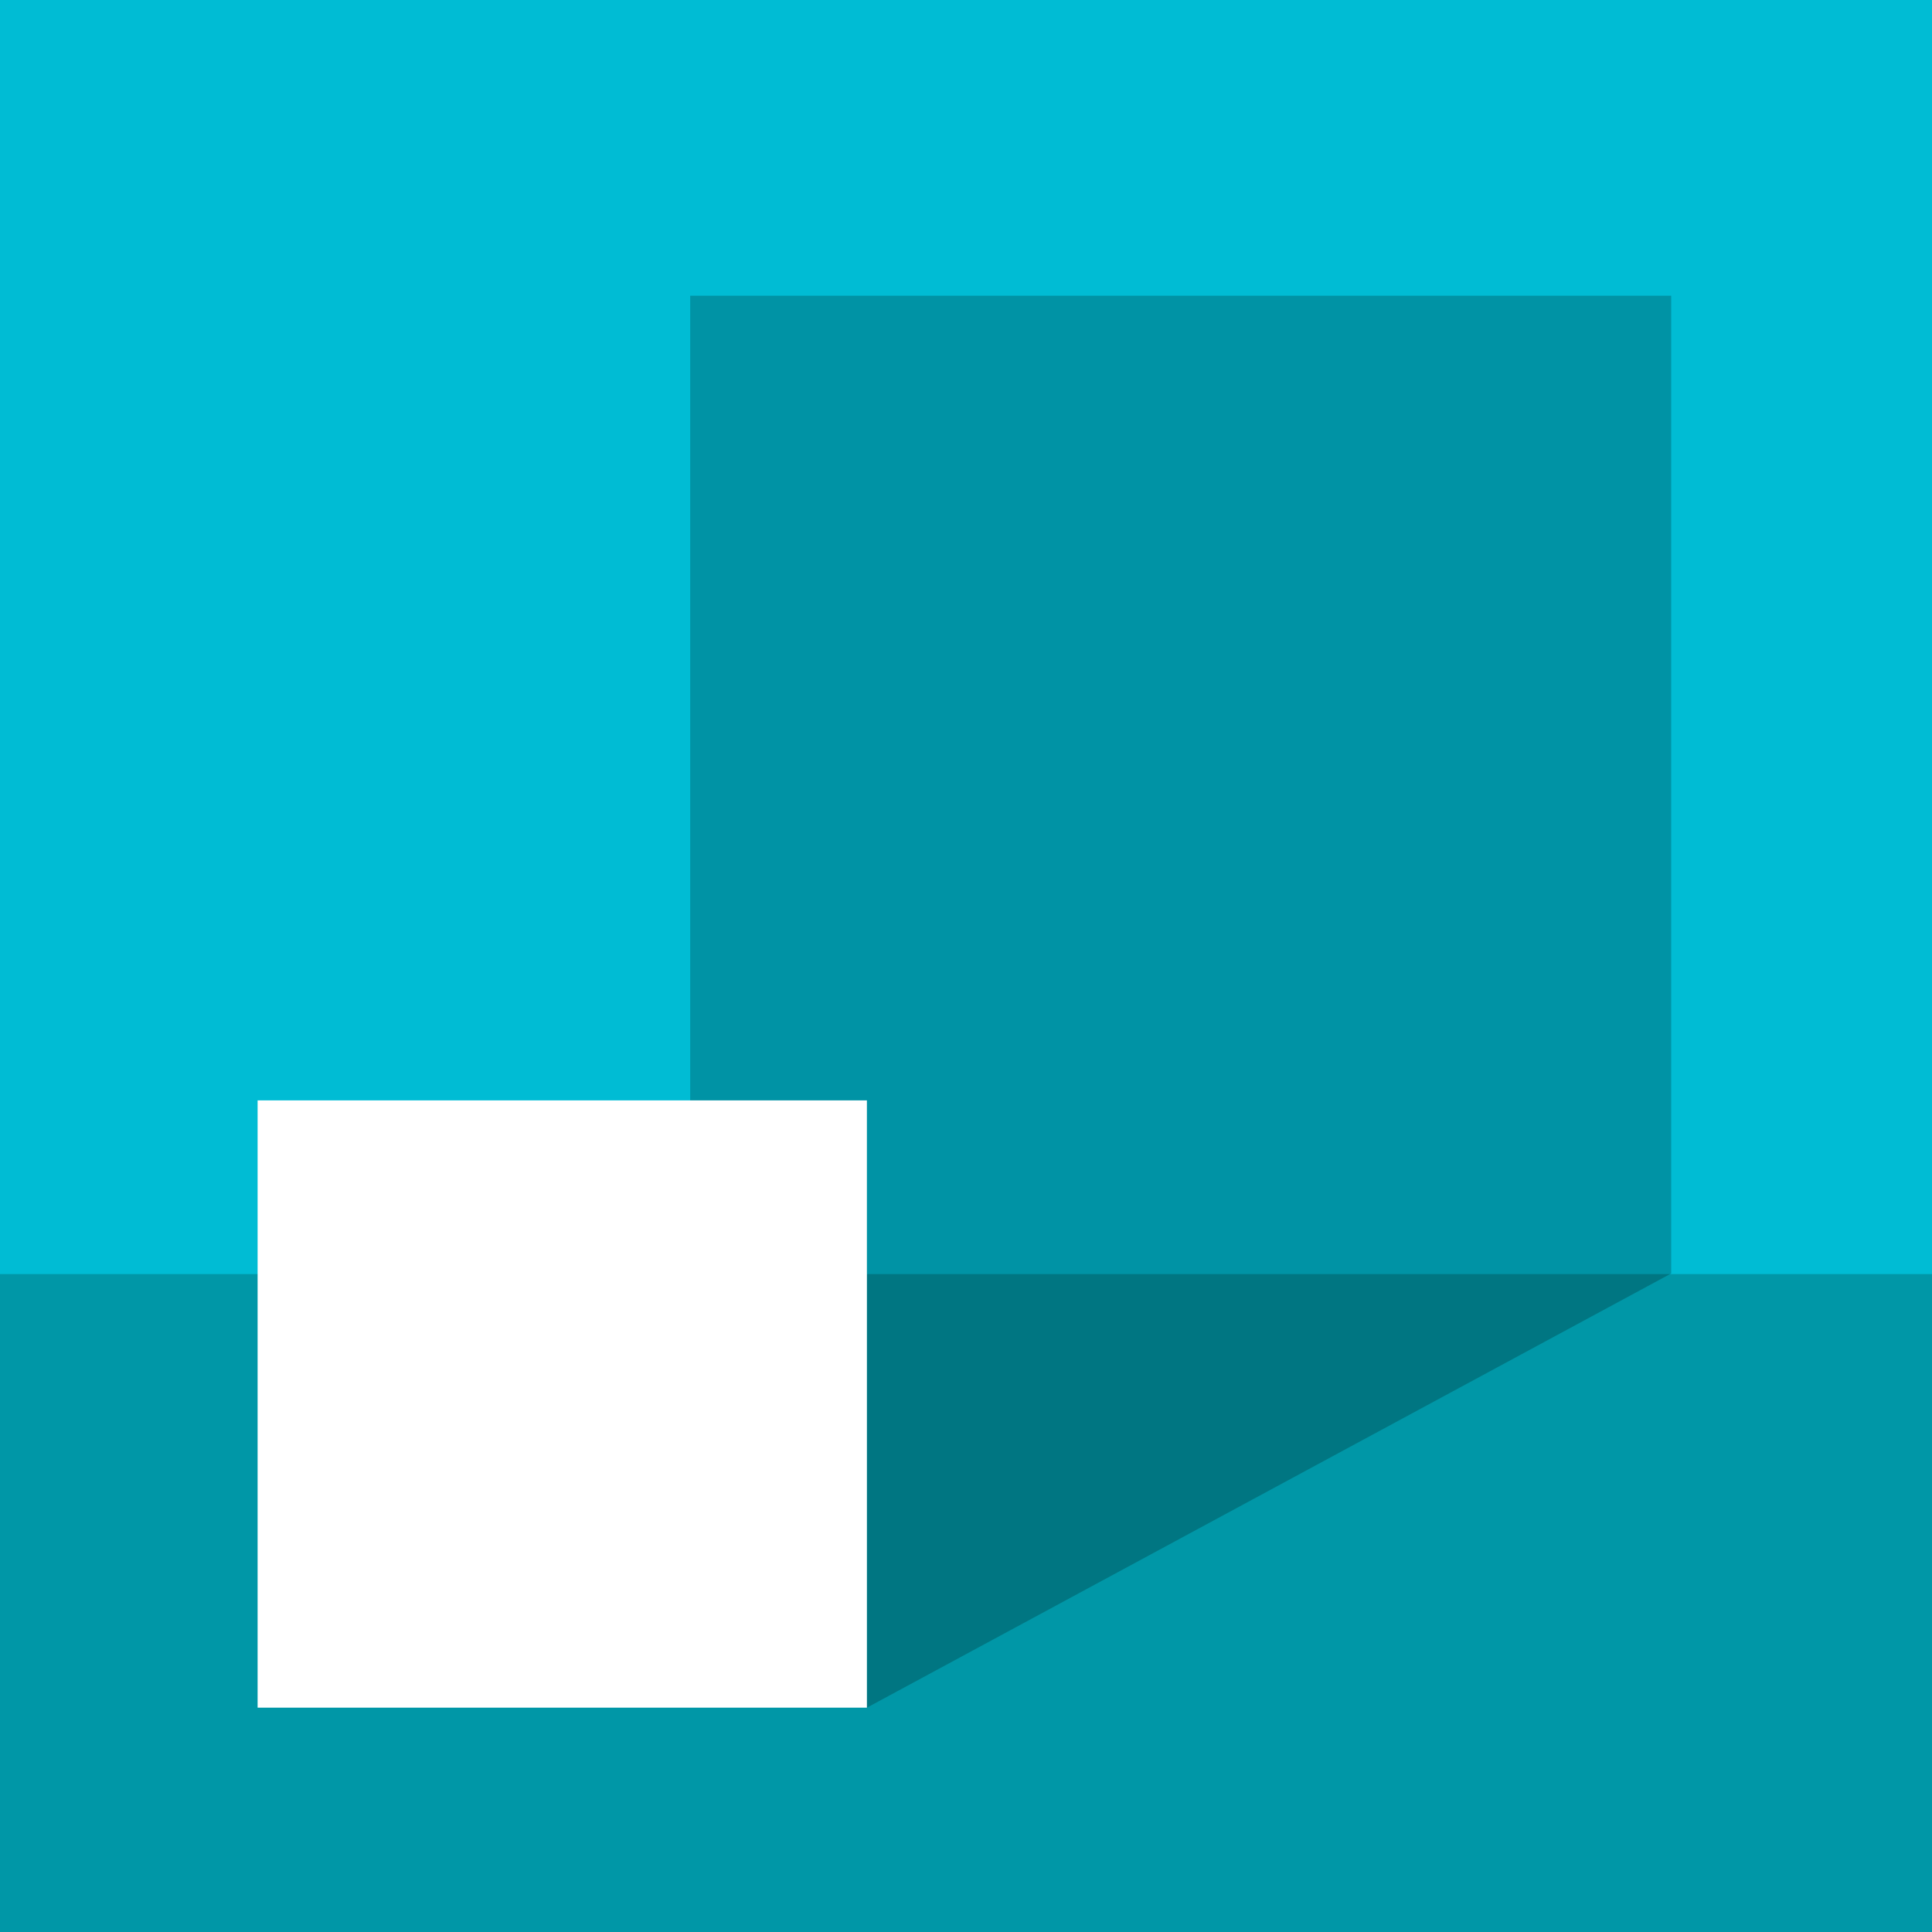
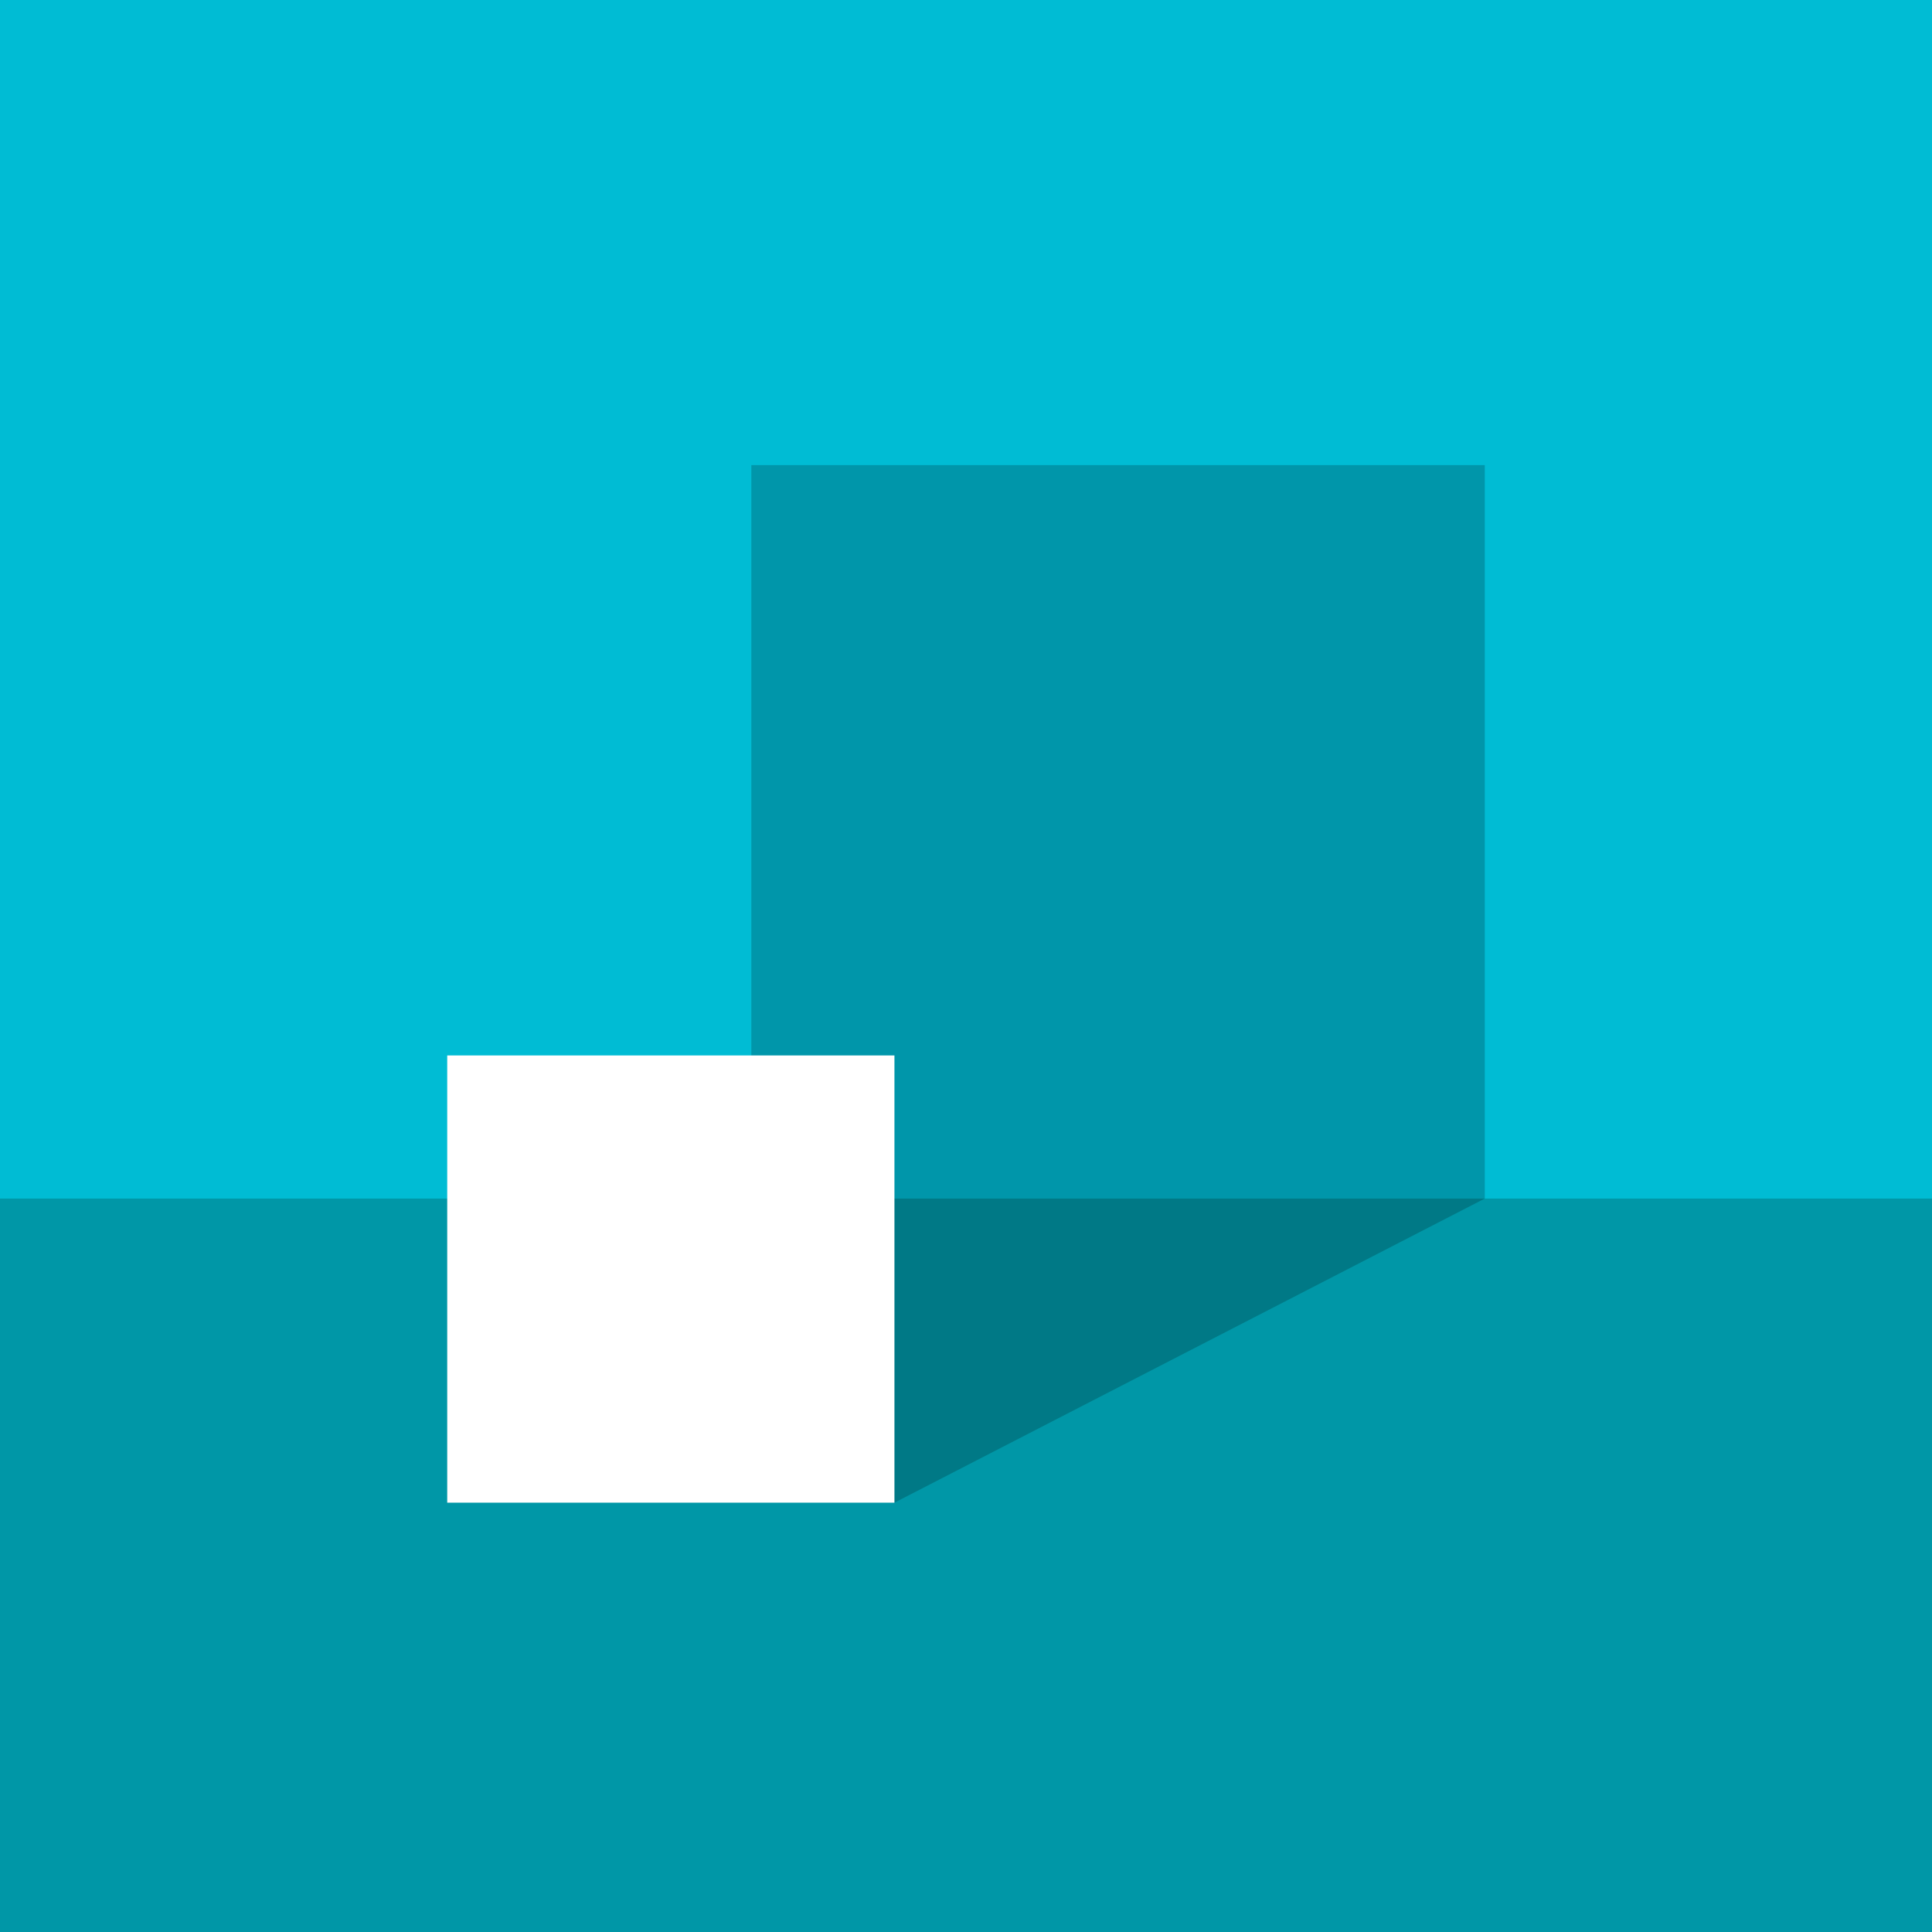
- <svg class="logo" viewBox="0 0 600 600">
-   <path fill="#0097a7" d="M0 1.995h600V600H0z" />
-   <path fill="#00bcd4" d="M0 0h600v395.68H0z" />
-   <path d="M269.224 530.33 519 395.485H269.224V530.33zM214.35 91.847H519v303.638H214.35V91.847z" opacity=".22" />
-   <path fill="#fff" d="M80 341.735h189.224V530.33H80z" />
+ <svg xmlns="http://www.w3.org/2000/svg" width="108" height="108" fill="#0097A7">
+   <path d="M0 0h108v108H0z" />
+   <path fill="#00BCD4" d="M0 0h108v67H0V0Z" />
+   <path fill="#000" fill-opacity=".2" d="M42 26h41v41L50 84l-8-17V26Z" />
+   <path fill="#fff" d="M25 59h25v25H25V59Z" />
</svg>
